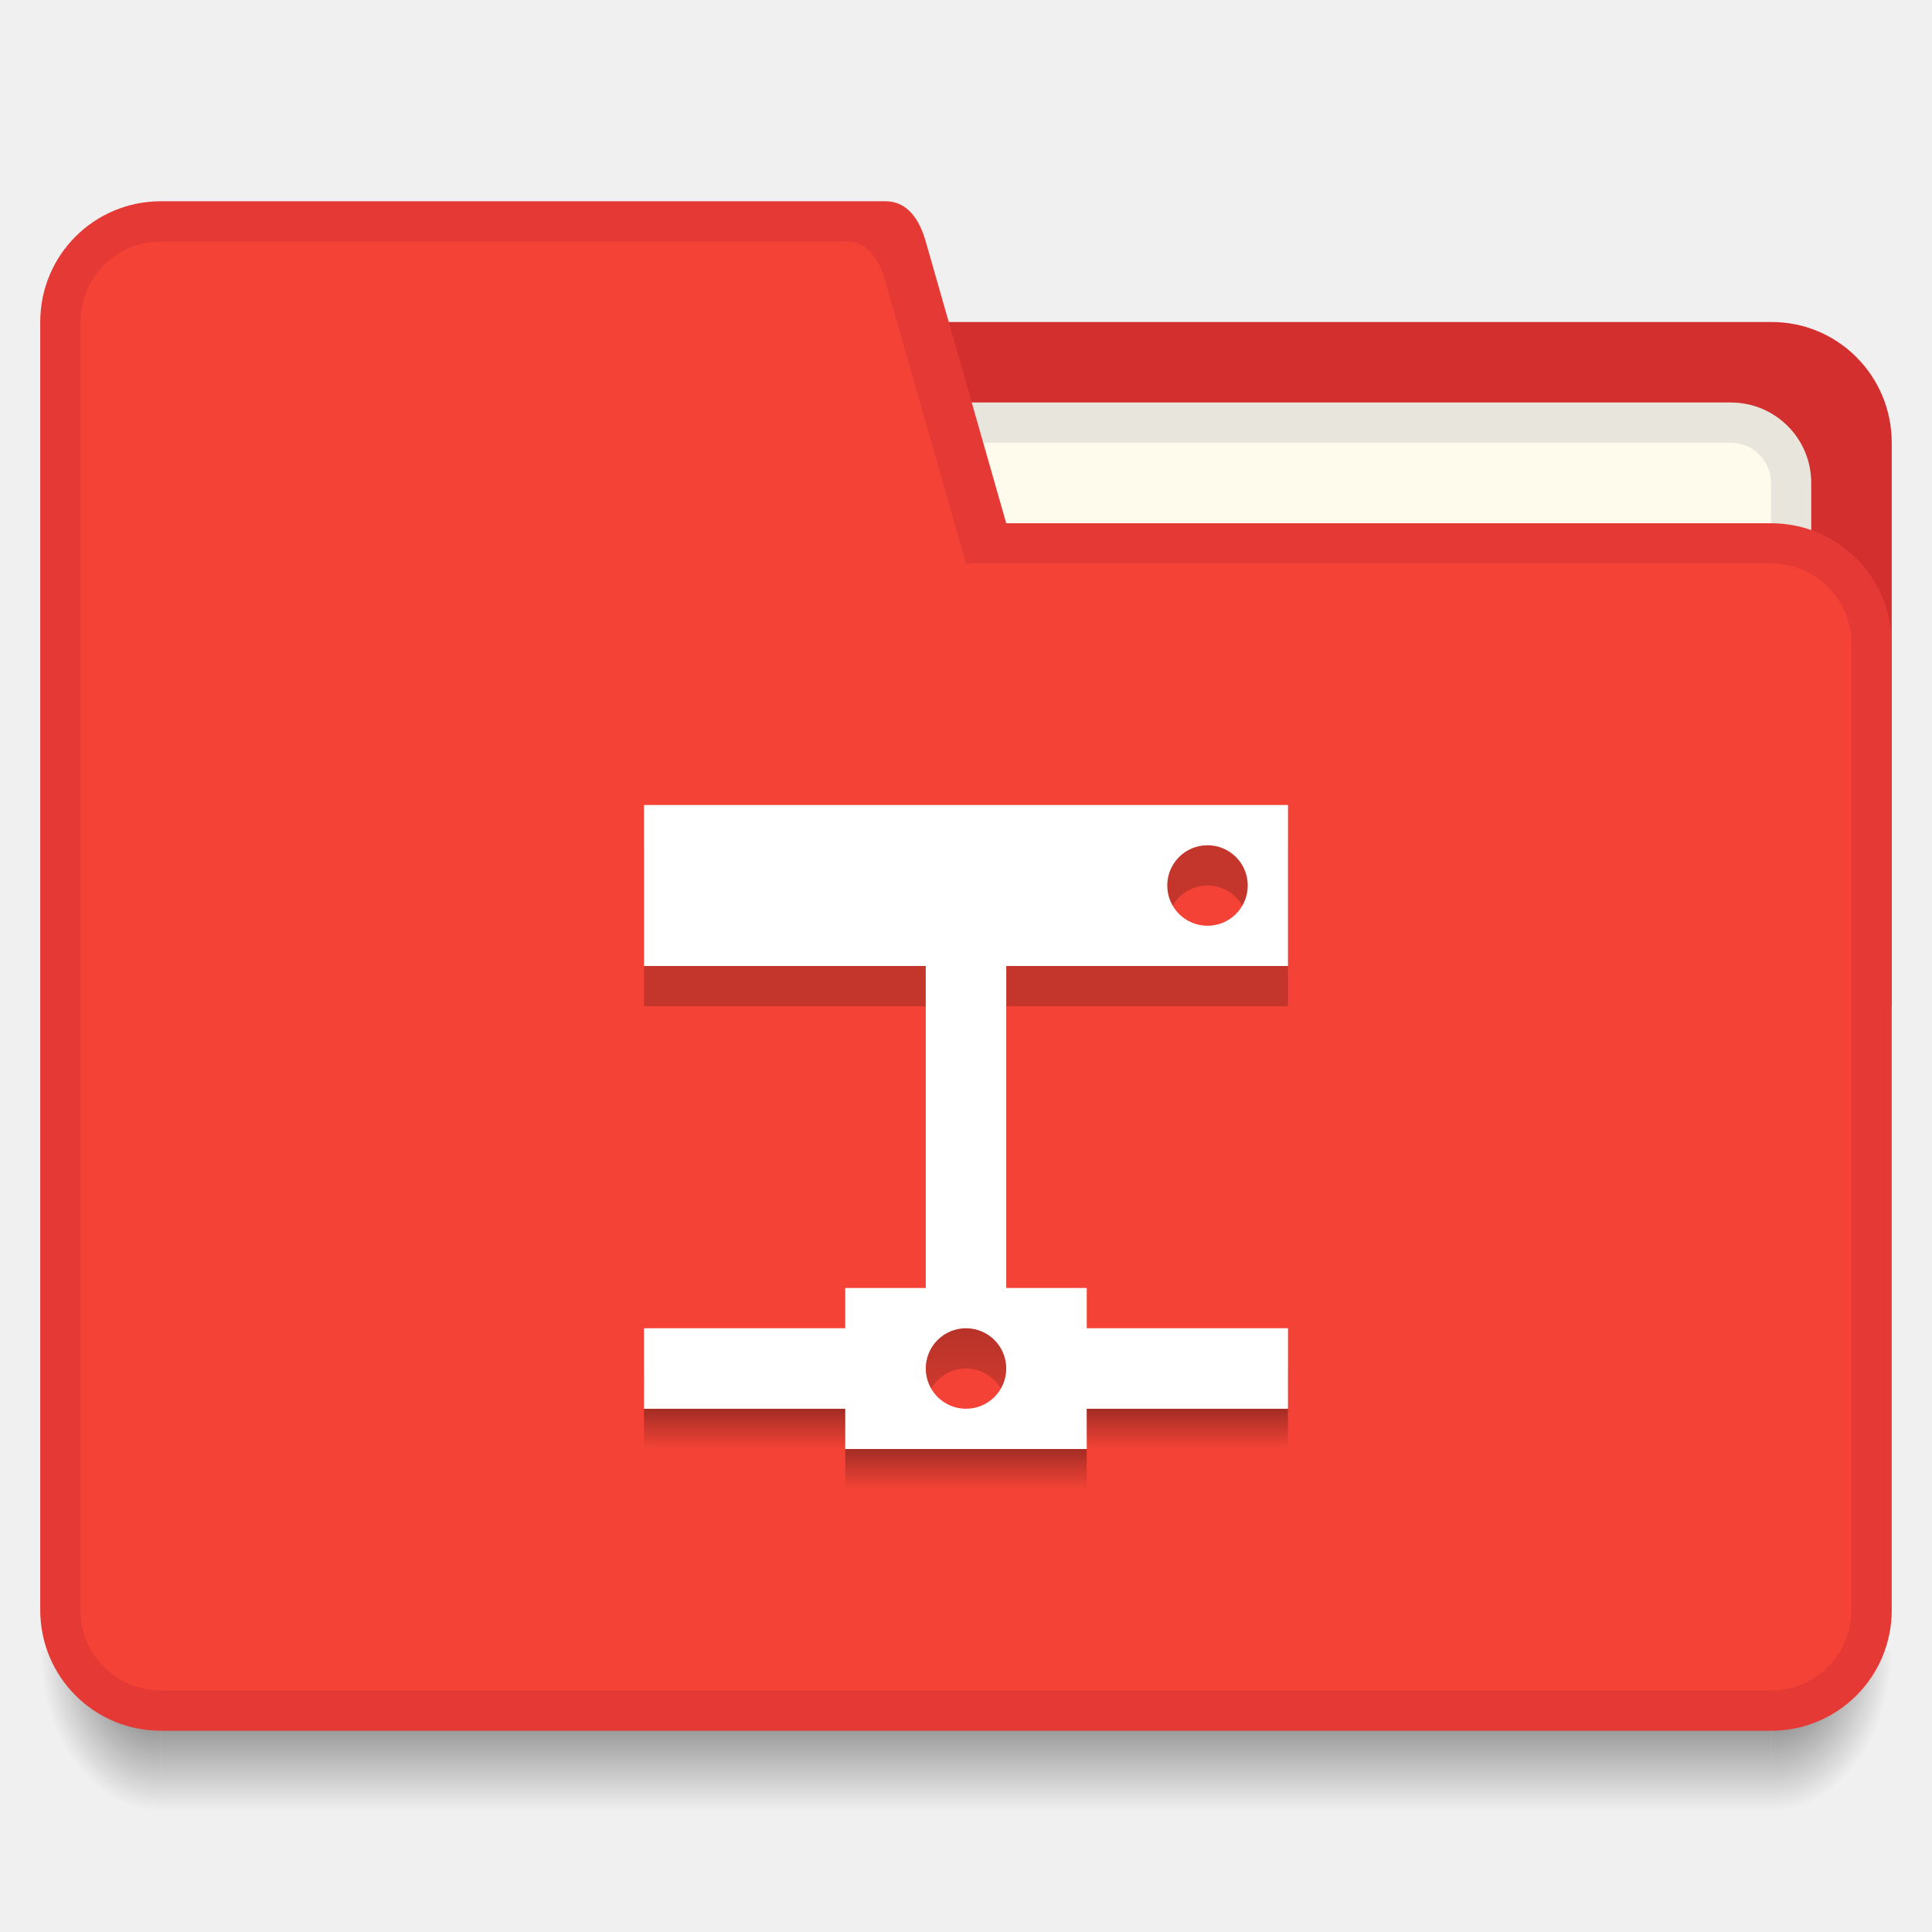
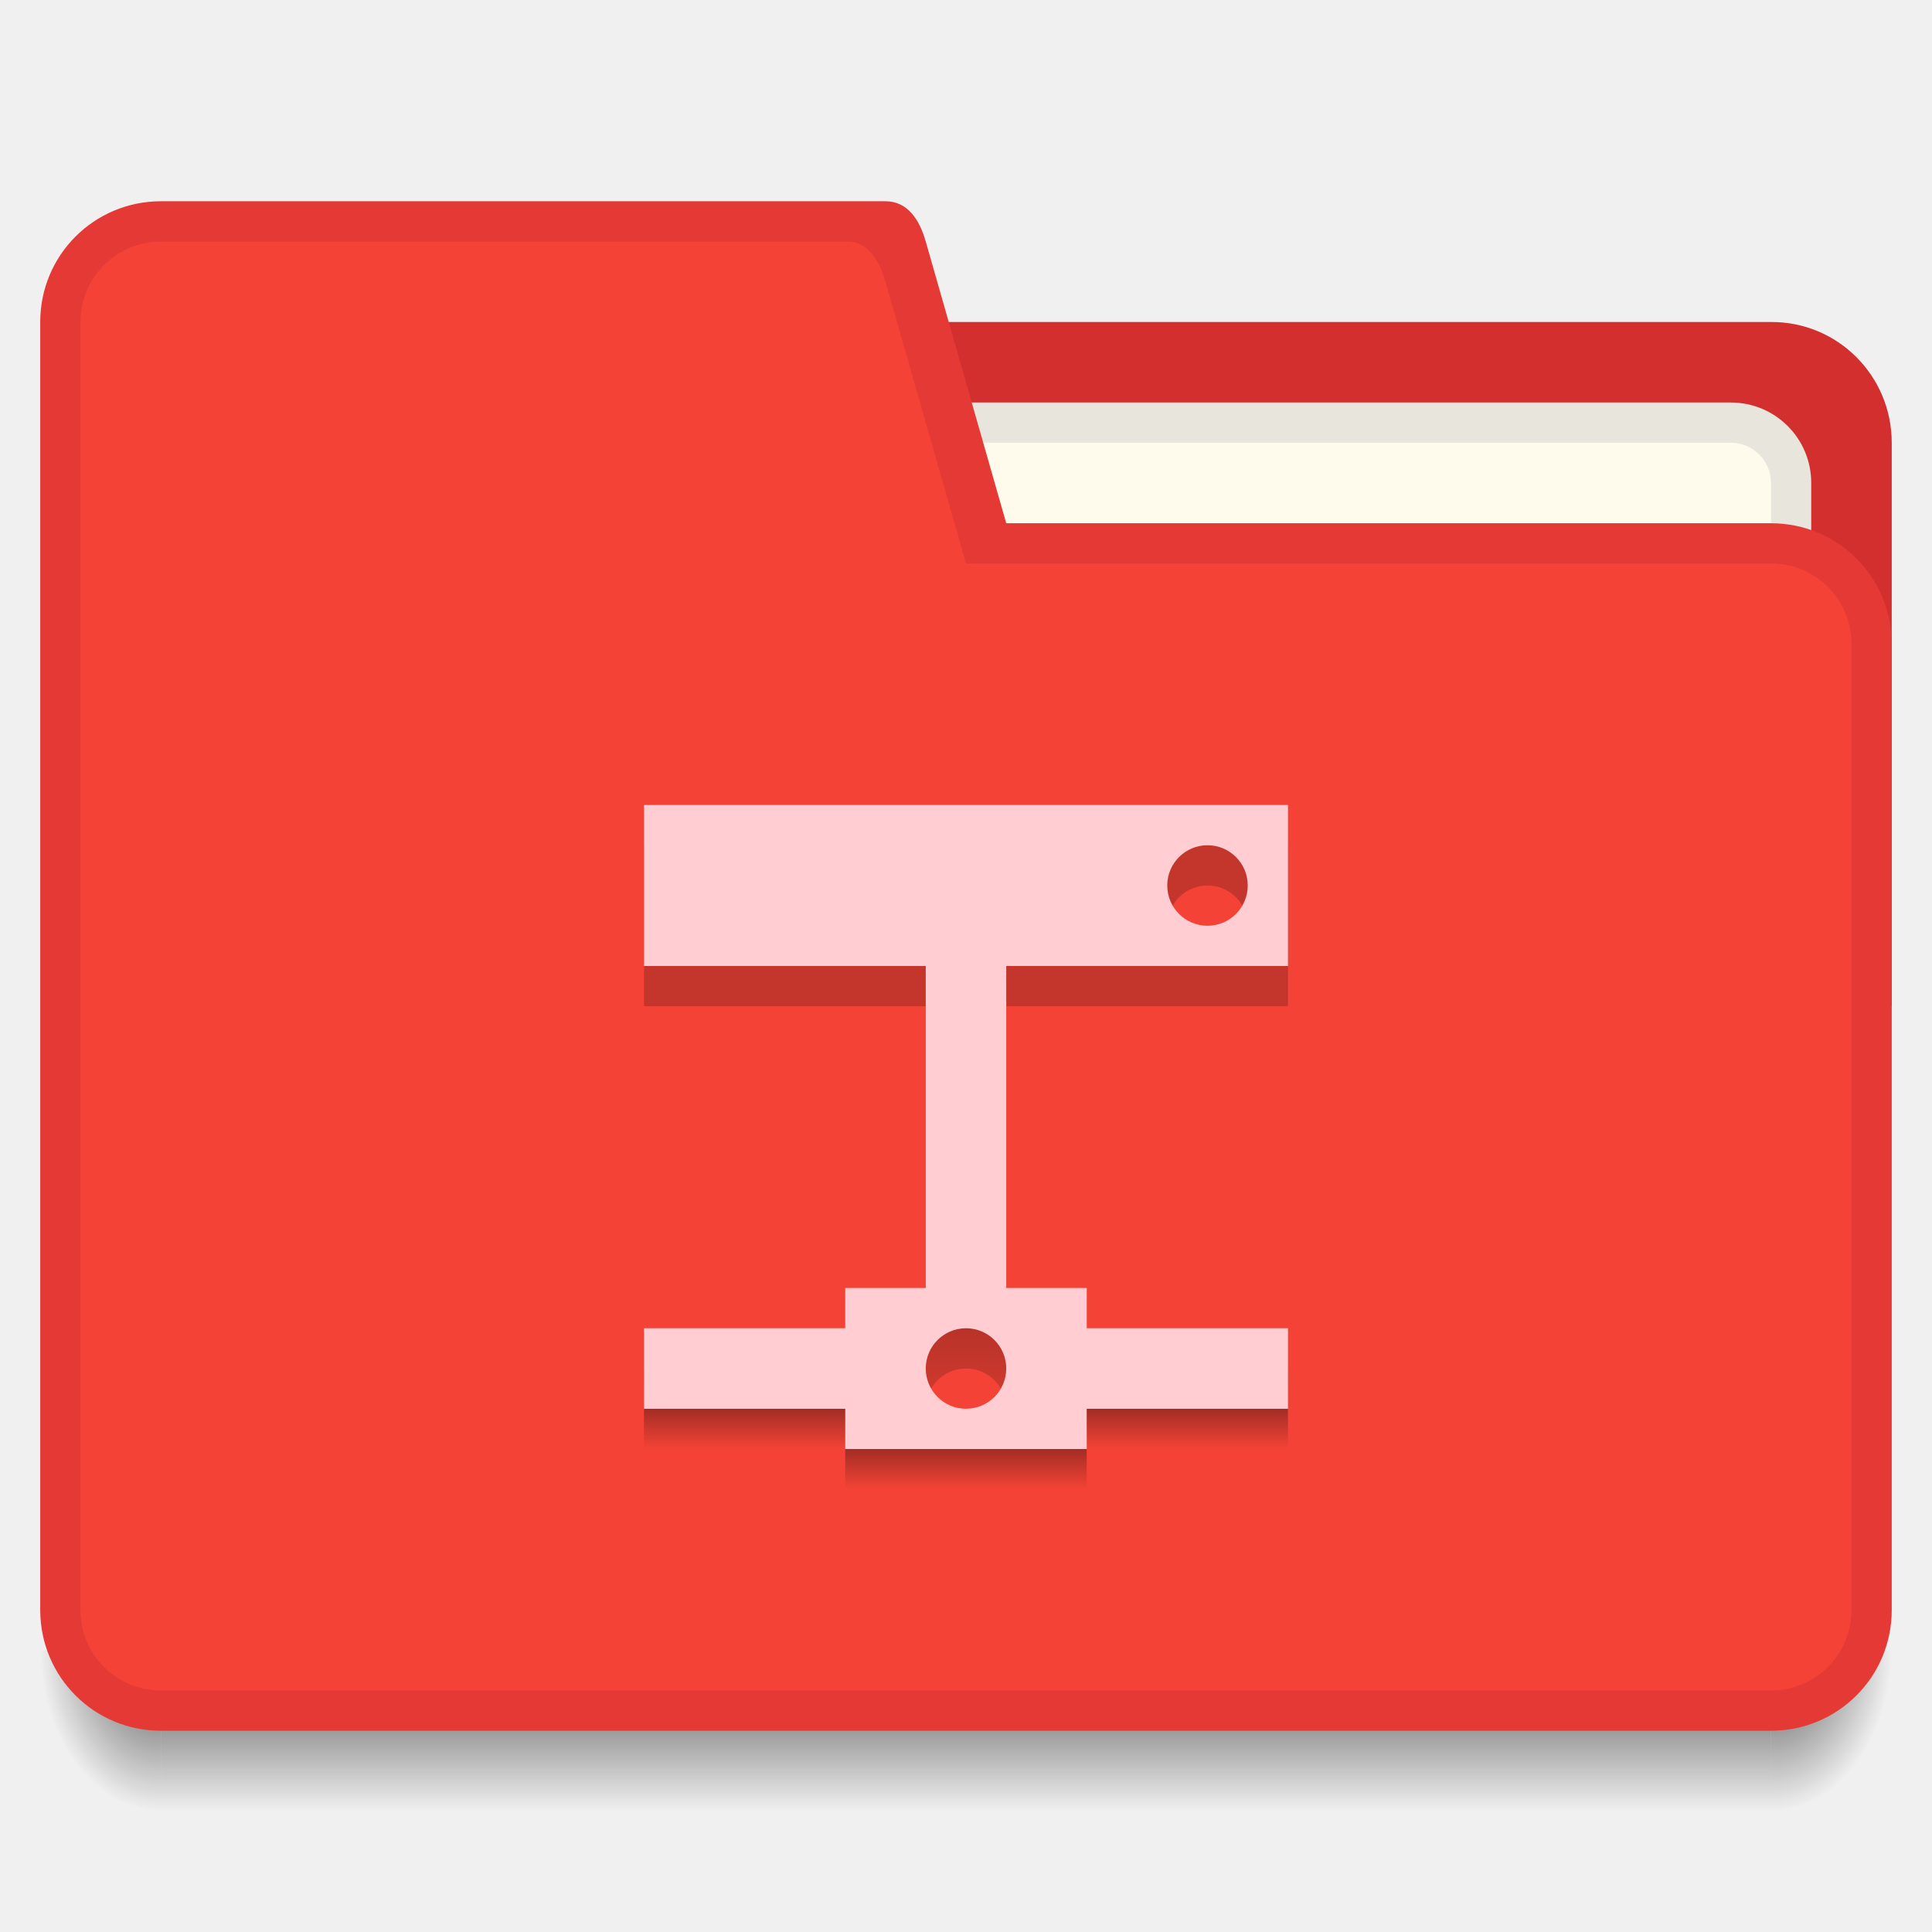
<svg xmlns="http://www.w3.org/2000/svg" xmlns:xlink="http://www.w3.org/1999/xlink" width="48" height="48" version="1.1" viewBox="0 0 48 48">
  <defs>
    <linearGradient id="linearGradient4345">
      <stop style="stop-color:#000000;stop-opacity:0.196" offset="0" />
      <stop offset=".25" style="stop-color:#000000;stop-opacity:0.196" />
      <stop style="stop-color:#000000;stop-opacity:0.247" offset=".75" />
      <stop style="stop-color:#000000;stop-opacity:0" offset="1" />
    </linearGradient>
    <radialGradient gradientUnits="userSpaceOnUse" gradientTransform="matrix(-5.6193702e-6,2.666667,-2,-4.2145248e-6,521.5717,415.4648)" r="1.5" fy="42.5" fx="44" cy="42.5" cx="44" id="radialGradient4200" xlink:href="#Shadow" />
    <linearGradient id="Shadow">
      <stop offset="0" style="stop-color:#000000;stop-opacity:1" />
      <stop offset="1" style="stop-color:#000000;stop-opacity:0" />
    </linearGradient>
    <linearGradient gradientUnits="userSpaceOnUse" y2="46" x2="24" y1="42" x1="24" id="linearGradient4190" xlink:href="#Shadow" gradientTransform="translate(392.5715,490.798)" />
    <radialGradient gradientUnits="userSpaceOnUse" gradientTransform="matrix(-2,-2.9351832e-6,3.9135795e-6,-2.666667,404.5713,646.1313)" r="1.5" fy="42.5" fx="4" cy="42.5" cx="4" id="radialGradient4208" xlink:href="#Shadow" />
    <linearGradient xlink:href="#linearGradient4345" id="linearGradient4343" x1="416.571" y1="512.798" x2="416.571" y2="528.798" gradientUnits="userSpaceOnUse" gradientTransform="translate(-392.5714,-491.798)" />
    <linearGradient xlink:href="#Shadow" id="linearGradient4192" x1="422.571" y1="524.798" x2="422.571" y2="527.798" gradientUnits="userSpaceOnUse" />
    <linearGradient xlink:href="#Shadow" id="linearGradient4194" x1="416.571" y1="525.798" x2="416.571" y2="528.798" gradientUnits="userSpaceOnUse" />
    <linearGradient xlink:href="#Shadow" id="linearGradient4196" x1="411.571" y1="524.798" x2="411.571" y2="527.798" gradientUnits="userSpaceOnUse" />
  </defs>
  <g transform="translate(-392.5714,-491.798)">
    <path style="opacity:1;fill:#d32f2f;fill-opacity:1" d="m 407.571,499.798 0,3 0,10 0,4 32,0 0,-5 0,-9 c 0,-1.662 -1.338,-3.008 -3,-3 l -22,0 -4,0 z" />
    <rect style="opacity:1;fill:#e53935;fill-opacity:1" width="5" height="5" x="385.57" y="-514.8" transform="scale(1,-1)" />
    <rect style="opacity:1;fill:#f44336;fill-opacity:1" width="5" height="5" x="385.57" y="-506.8" transform="scale(1,-1)" />
    <rect style="opacity:1;fill:#d32f2f;fill-opacity:1" width="5" height="5" x="385.57" y="517.8" />
    <path style="opacity:0.7;fill:url(#radialGradient4200);fill-opacity:1" d="m 436.571,532.798 0,4 1,0 c 1.108,0 2,-0.892 2,-2 l 0,-2 -3,0 z" />
    <path style="opacity:0.7;fill:url(#linearGradient4190);fill-opacity:1" d="m 396.571,532.798 0,4 40,0 0,-4 -40,0 z" />
    <path style="opacity:0.7;fill:url(#radialGradient4208);fill-opacity:1" d="m 393.571,532.798 0,2 c 0,1.108 0.892,2 2,2 l 1,0 0,-4 -3,0 z" />
    <path style="opacity:1;fill:#e8e5dc;fill-opacity:1" d="m 413.571,501.798 22,0 c 1.108,0 2,0.892 2,2 l 0,3 c 0,1.108 -0.892,2 -2,2 l -22,0 c -1.108,0 -2,-0.892 -2,-2 l 0,-3 c 0,-1.108 0.892,-2 2,-2 z" />
    <path style="opacity:1;fill:#fffbec;fill-opacity:1" d="m 413.571,502.798 22,0 c 0.554,0 1,0.446 1,1 l 0,4 c 0,0.554 -0.446,1 -1,1 l -22,0 c -0.554,0 -1,-0.446 -1,-1 l 0,-4 c 0,-0.554 0.446,-1 1,-1 z" />
    <rect y="493.8" x="377.57" height="5" width="5" style="opacity:1;fill:#fffbec;fill-opacity:1" />
    <rect y="501.8" x="377.57" height="5" width="5" style="opacity:1;fill:#e8e5dc;fill-opacity:1" />
    <path style="opacity:1;fill:#e53935;fill-opacity:1" d="m 396.571,496.798 c -1.662,1e-5 -3,1.338 -3,3 l 0,32 c 0,1.662 1.338,3 3,3 l 15,0 6,0 19,0 c 1.662,0 3,-1.338 3,-3 l 0,-24 c 0,-1.662 -1.338,-3 -3,-3 l -19,0 -2,-7 c -0.152,-0.533 -0.446,-1 -1,-1 l -2,0 -1,0 z" />
    <path style="opacity:1;fill:#f44336;fill-opacity:1" d="m 396.571,497.799 c -1.108,0 -2,0.892 -2,2 l 0,31.999 c 0,1.108 0.892,2 2,2 l 15,0 5,0 20,0 c 1.108,0 2,-0.892 2,-2 l 0,-23.999 c 0,-1.108 -0.892,-2.005 -2,-2 l -20,0 -2,-7 c -0.152,-0.533 -0.447,-1.028 -1,-1 l -2,0 z" />
-     <rect y="493.8" x="385.57" height="5" width="5" style="opacity:1;fill:#ffffff;fill-opacity:1" />
+     <rect y="493.8" x="385.57" height="5" width="5" style="opacity:1;fill:#ffcdd2;fill-opacity:1" />
    <path style="opacity:1;fill:url(#linearGradient4343);fill-opacity:1" d="M 16 21 L 16 25 L 23 25 L 23 33 L 21 33 L 21 34 L 16 34 L 16 35 L 23 35 A 1 1 0 0 1 24 34 A 1 1 0 0 1 25 35 L 32 35 L 32 34 L 27 34 L 27 33 L 25 33 L 25 25 L 32 25 L 32 21 L 16 21 z M 30 22 A 1 1 0 0 1 31 23 A 1 1 0 0 1 30 24 A 1 1 0 0 1 29 23 A 1 1 0 0 1 30 22 z" transform="translate(392.5714,491.798)" />
-     <path style="opacity:1;fill:#ffffff;fill-opacity:1" d="M 16 20 L 16 24 L 23 24 L 23 32 L 21 32 L 21 33 L 16 33 L 16 35 L 21 35 L 21 36 L 23 36 L 25 36 L 27 36 L 27 35 L 32 35 L 32 33 L 27 33 L 27 32 L 25 32 L 25 24 L 32 24 L 32 20 L 16 20 z M 30 21 A 1 1 0 0 1 31 22 A 1 1 0 0 1 30 23 A 1 1 0 0 1 29 22 A 1 1 0 0 1 30 21 z M 24 33 A 1 1 0 0 1 25 34 A 1 1 0 0 1 24 35 A 1 1 0 0 1 23 34 A 1 1 0 0 1 24 33 z" transform="translate(392.5714,491.798)" />
+     <path style="opacity:1;fill:#ffcdd2;fill-opacity:1" d="M 16 20 L 16 24 L 23 24 L 23 32 L 21 32 L 21 33 L 16 33 L 16 35 L 21 35 L 21 36 L 23 36 L 25 36 L 27 36 L 27 35 L 32 35 L 32 33 L 27 33 L 27 32 L 25 32 L 25 24 L 32 24 L 32 20 L 16 20 z M 30 21 A 1 1 0 0 1 31 22 A 1 1 0 0 1 30 23 A 1 1 0 0 1 29 22 A 1 1 0 0 1 30 21 z M 24 33 A 1 1 0 0 1 25 34 A 1 1 0 0 1 24 35 A 1 1 0 0 1 23 34 A 1 1 0 0 1 24 33 z" transform="translate(392.5714,491.798)" />
    <rect style="opacity:1;fill:url(#linearGradient4196);fill-opacity:1" width="5" height="1" x="408.57" y="526.8" />
    <rect style="opacity:1;fill:url(#linearGradient4194);fill-opacity:1" width="6" height="1" x="413.57" y="527.8" />
    <rect style="opacity:1;fill:url(#linearGradient4192);fill-opacity:1" width="5" height="1" x="419.57" y="526.8" />
  </g>
</svg>
